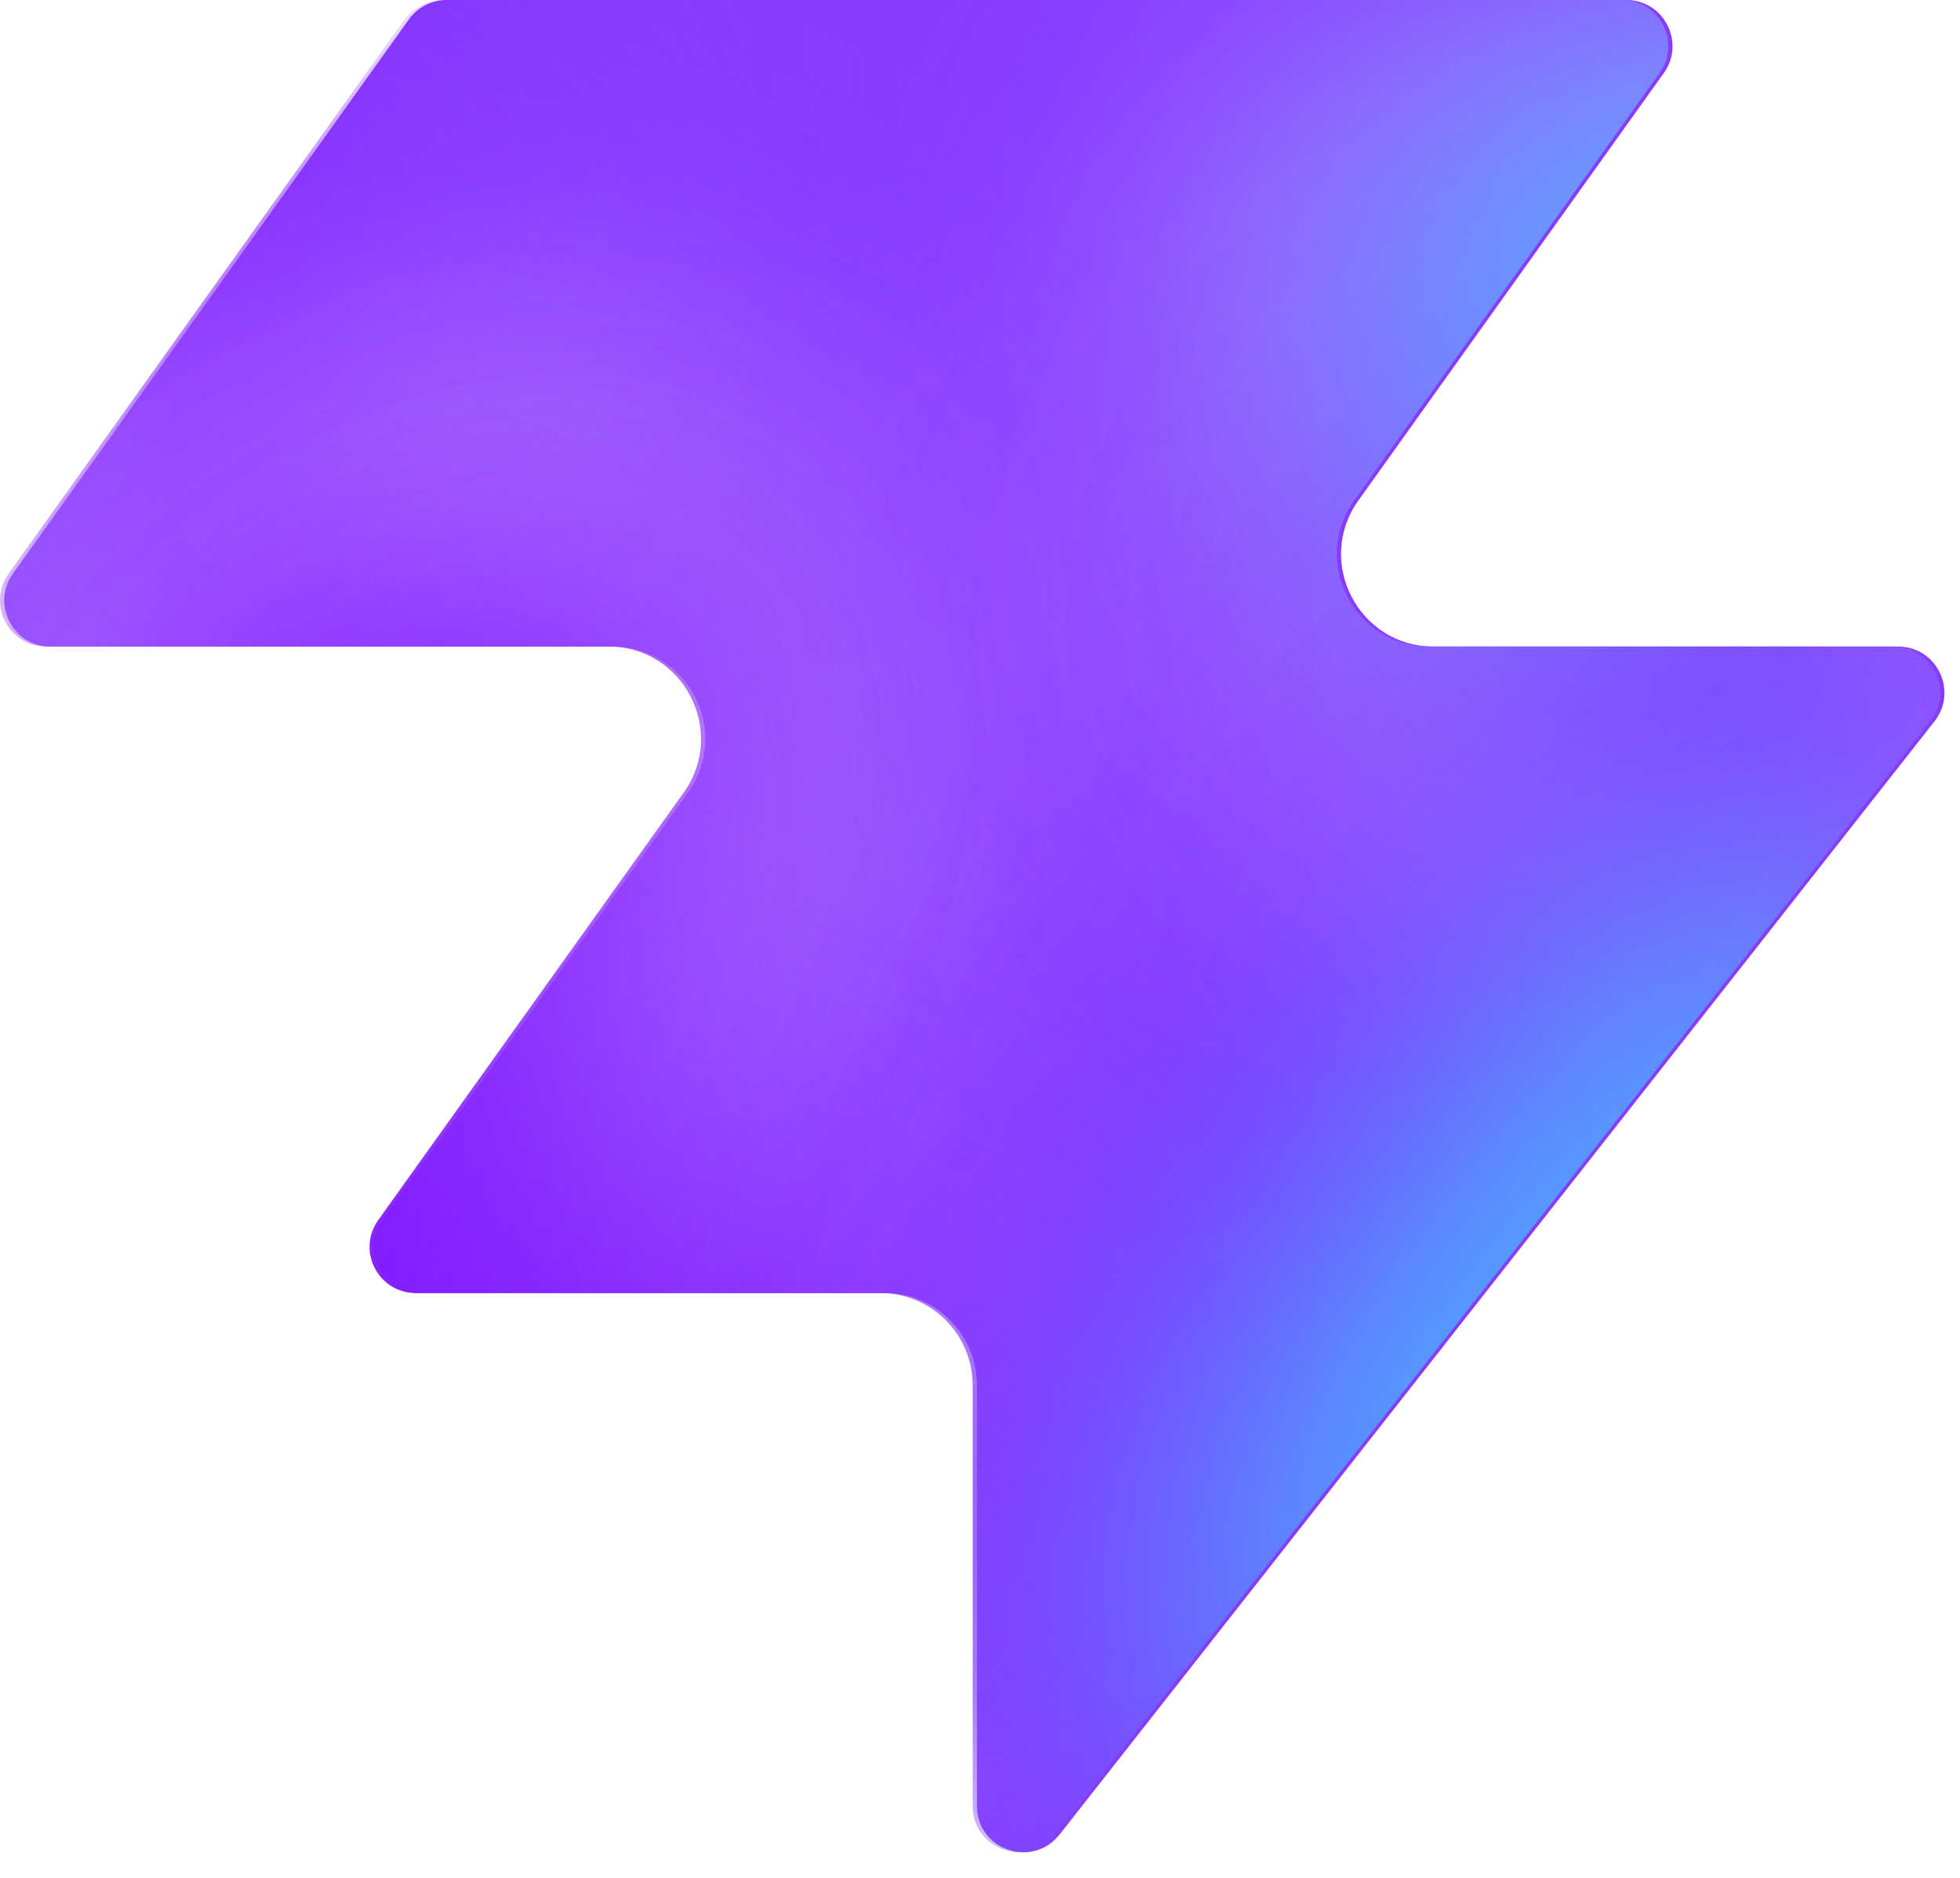
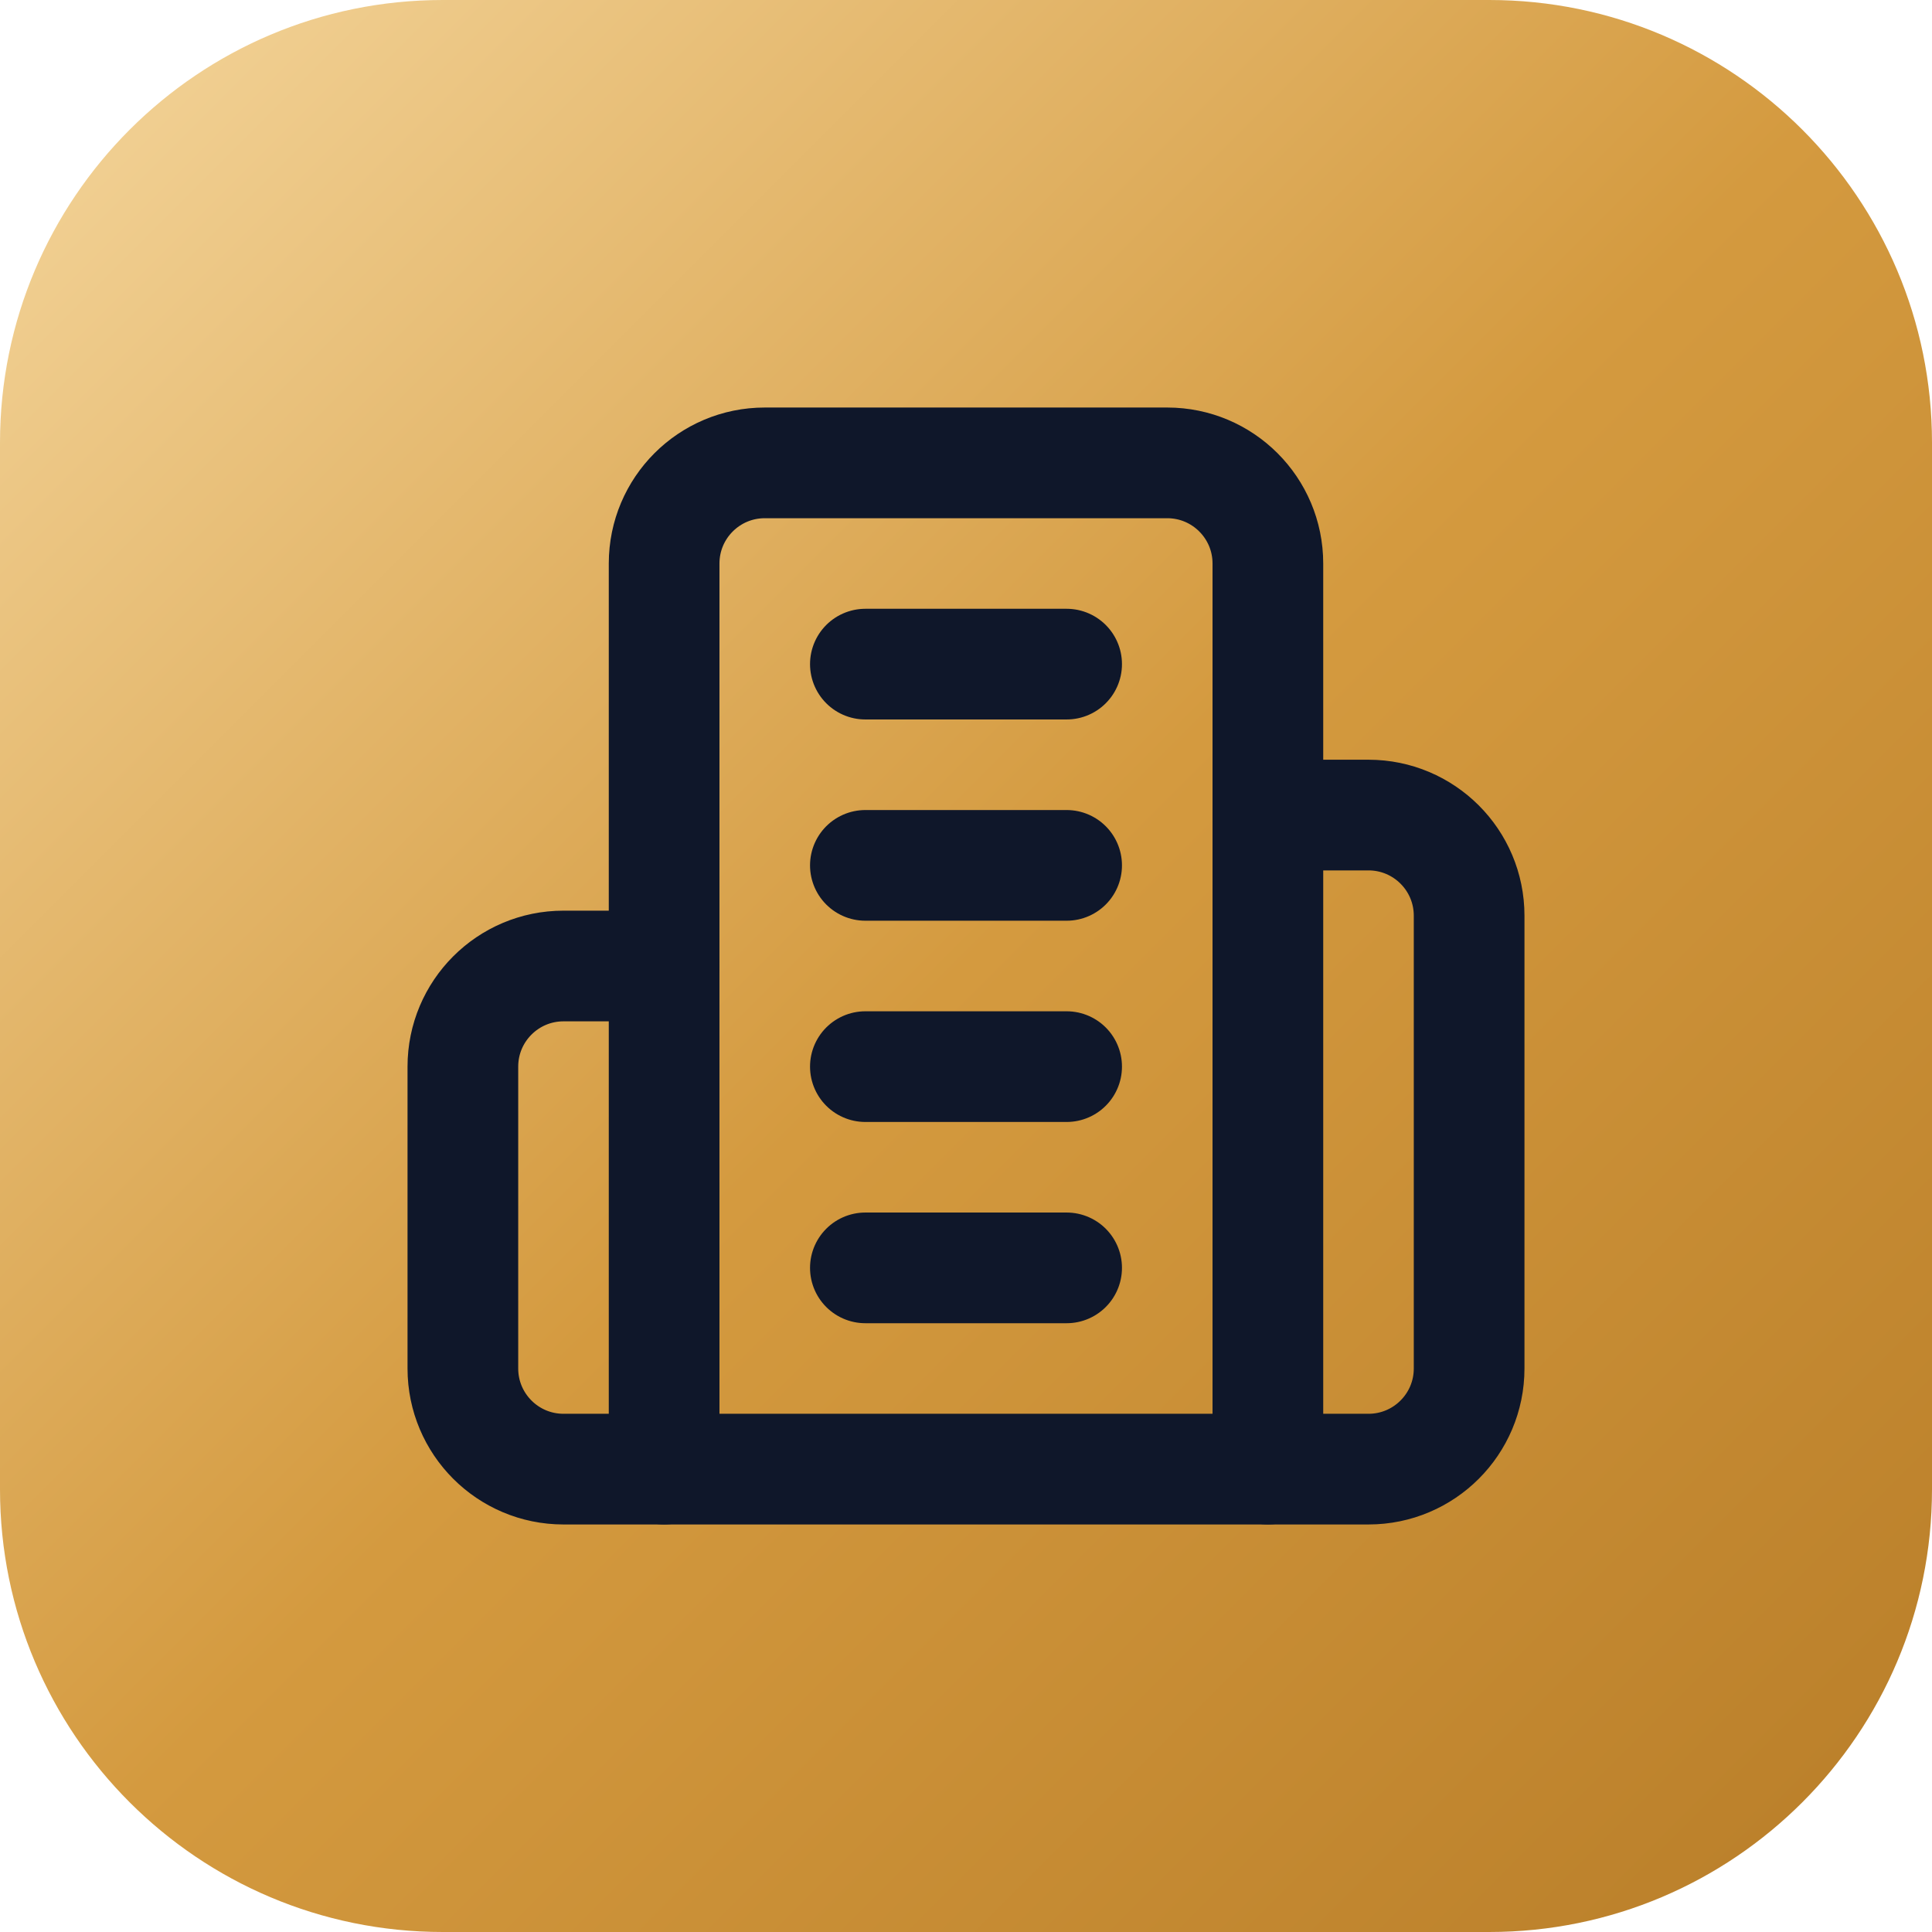
- <svg xmlns="http://www.w3.org/2000/svg" width="48" height="46" fill="none" viewBox="0 0 48 46">
-   <path fill="#863bff" d="M25.946 44.938c-.664.845-2.021.375-2.021-.698V33.937a2.26 2.26 0 0 0-2.262-2.262H10.287c-.92 0-1.456-1.04-.92-1.788l7.48-10.471c1.07-1.497 0-3.578-1.842-3.578H1.237c-.92 0-1.456-1.04-.92-1.788L10.013.474c.214-.297.556-.474.92-.474h28.894c.92 0 1.456 1.04.92 1.788l-7.48 10.471c-1.07 1.498 0 3.579 1.842 3.579h11.377c.943 0 1.473 1.088.89 1.83L25.947 44.94z" style="fill:#863bff;fill:color(display-p3 .525 .23 1);fill-opacity:1" />
-   <mask id="a" width="48" height="46" x="0" y="0" maskUnits="userSpaceOnUse" style="mask-type:alpha">
-     <path fill="#000" d="M25.842 44.938c-.664.844-2.021.375-2.021-.698V33.937a2.26 2.26 0 0 0-2.262-2.262H10.183c-.92 0-1.456-1.04-.92-1.788l7.48-10.471c1.07-1.498 0-3.579-1.842-3.579H1.133c-.92 0-1.456-1.04-.92-1.787L9.91.473c.214-.297.556-.474.92-.474h28.894c.92 0 1.456 1.04.92 1.788l-7.48 10.471c-1.07 1.498 0 3.578 1.842 3.578h11.377c.943 0 1.473 1.088.89 1.832L25.843 44.94z" style="fill:#000;fill-opacity:1" />
-   </mask>
-   <g mask="url(#a)">
-     <g filter="url(#b)">
-       <ellipse cx="5.508" cy="14.704" fill="#ede6ff" rx="5.508" ry="14.704" style="fill:#ede6ff;fill:color(display-p3 .927 .903 1);fill-opacity:1" transform="matrix(.00324 1 1 -.00324 -4.47 31.516)" />
-     </g>
-     <g filter="url(#c)">
-       <ellipse cx="10.399" cy="29.851" fill="#ede6ff" rx="10.399" ry="29.851" style="fill:#ede6ff;fill:color(display-p3 .927 .903 1);fill-opacity:1" transform="matrix(.00324 1 1 -.00324 -39.328 7.883)" />
-     </g>
-     <g filter="url(#d)">
-       <ellipse cx="5.508" cy="30.487" fill="#7e14ff" rx="5.508" ry="30.487" style="fill:#7e14ff;fill:color(display-p3 .492 .077 1);fill-opacity:1" transform="rotate(89.814 -25.913 -14.639)scale(1 -1)" />
-     </g>
-     <g filter="url(#e)">
-       <ellipse cx="5.508" cy="30.599" fill="#7e14ff" rx="5.508" ry="30.599" style="fill:#7e14ff;fill:color(display-p3 .492 .077 1);fill-opacity:1" transform="rotate(89.814 -32.644 -3.334)scale(1 -1)" />
-     </g>
-     <g filter="url(#f)">
-       <ellipse cx="5.508" cy="30.599" fill="#7e14ff" rx="5.508" ry="30.599" style="fill:#7e14ff;fill:color(display-p3 .492 .077 1);fill-opacity:1" transform="matrix(.00324 1 1 -.00324 -34.34 30.47)" />
-     </g>
-     <g filter="url(#g)">
-       <ellipse cx="14.072" cy="22.078" fill="#ede6ff" rx="14.072" ry="22.078" style="fill:#ede6ff;fill:color(display-p3 .927 .903 1);fill-opacity:1" transform="rotate(93.35 24.506 48.493)scale(-1 1)" />
-     </g>
-     <g filter="url(#h)">
-       <ellipse cx="3.47" cy="21.501" fill="#7e14ff" rx="3.47" ry="21.501" style="fill:#7e14ff;fill:color(display-p3 .492 .077 1);fill-opacity:1" transform="rotate(89.009 28.708 47.59)scale(-1 1)" />
-     </g>
-     <g filter="url(#i)">
-       <ellipse cx="3.47" cy="21.501" fill="#7e14ff" rx="3.47" ry="21.501" style="fill:#7e14ff;fill:color(display-p3 .492 .077 1);fill-opacity:1" transform="rotate(89.009 28.708 47.59)scale(-1 1)" />
-     </g>
-     <g filter="url(#j)">
-       <ellipse cx=".387" cy="8.972" fill="#7e14ff" rx="4.407" ry="29.108" style="fill:#7e14ff;fill:color(display-p3 .492 .077 1);fill-opacity:1" transform="rotate(39.51 .387 8.972)" />
-     </g>
-     <g filter="url(#k)">
-       <ellipse cx="47.523" cy="-6.092" fill="#7e14ff" rx="4.407" ry="29.108" style="fill:#7e14ff;fill:color(display-p3 .492 .077 1);fill-opacity:1" transform="rotate(37.892 47.523 -6.092)" />
-     </g>
-     <g filter="url(#l)">
-       <ellipse cx="41.412" cy="6.333" fill="#47bfff" rx="5.971" ry="9.665" style="fill:#47bfff;fill:color(display-p3 .28 .748 1);fill-opacity:1" transform="rotate(37.892 41.412 6.333)" />
-     </g>
-     <g filter="url(#m)">
-       <ellipse cx="-1.879" cy="38.332" fill="#7e14ff" rx="4.407" ry="29.108" style="fill:#7e14ff;fill:color(display-p3 .492 .077 1);fill-opacity:1" transform="rotate(37.892 -1.88 38.332)" />
-     </g>
-     <g filter="url(#n)">
-       <ellipse cx="-1.879" cy="38.332" fill="#7e14ff" rx="4.407" ry="29.108" style="fill:#7e14ff;fill:color(display-p3 .492 .077 1);fill-opacity:1" transform="rotate(37.892 -1.88 38.332)" />
-     </g>
-     <g filter="url(#o)">
-       <ellipse cx="35.651" cy="29.907" fill="#7e14ff" rx="4.407" ry="29.108" style="fill:#7e14ff;fill:color(display-p3 .492 .077 1);fill-opacity:1" transform="rotate(37.892 35.651 29.907)" />
-     </g>
-     <g filter="url(#p)">
-       <ellipse cx="38.418" cy="32.4" fill="#47bfff" rx="5.971" ry="15.297" style="fill:#47bfff;fill:color(display-p3 .28 .748 1);fill-opacity:1" transform="rotate(37.892 38.418 32.4)" />
-     </g>
+ <svg xmlns="http://www.w3.org/2000/svg" viewBox="0 0 48 48">
+   <defs>
+     <linearGradient id="goldGrad" x1="0%" y1="0%" x2="100%" y2="100%">
+       <stop offset="0%" stop-color="#f5d79e" />
+       <stop offset="50%" stop-color="#d49a3f" />
+       <stop offset="100%" stop-color="#b87d28" />
+     </linearGradient>
+   </defs>
+   <rect width="48" height="48" rx="11" fill="url(#goldGrad)" />
+   <g transform="translate(9, 9) scale(1.25)" fill="none" stroke="#0f172a" stroke-width="2.2" stroke-linecap="round" stroke-linejoin="round">
+     <path d="M6 22V4a2 2 0 0 1 2-2h8a2 2 0 0 1 2 2v18Z" />
+     <path d="M6 12H4a2 2 0 0 0-2 2v6a2 2 0 0 0 2 2h2" />
+     <path d="M18 9h2a2 2 0 0 1 2 2v9a2 2 0 0 1-2 2h-2" />
+     <path d="M10 6h4" />
+     <path d="M10 10h4" />
+     <path d="M10 14h4" />
+     <path d="M10 18h4" />
  </g>
-   <defs>
-     <filter id="b" width="60.045" height="41.654" x="-19.77" y="16.149" color-interpolation-filters="sRGB" filterUnits="userSpaceOnUse">
-       <feFlood flood-opacity="0" result="BackgroundImageFix" />
-       <feBlend in="SourceGraphic" in2="BackgroundImageFix" result="shape" />
-       <feGaussianBlur result="effect1_foregroundBlur_2002_17158" stdDeviation="7.659" />
-     </filter>
-     <filter id="c" width="90.34" height="51.437" x="-54.613" y="-7.533" color-interpolation-filters="sRGB" filterUnits="userSpaceOnUse">
-       <feFlood flood-opacity="0" result="BackgroundImageFix" />
-       <feBlend in="SourceGraphic" in2="BackgroundImageFix" result="shape" />
-       <feGaussianBlur result="effect1_foregroundBlur_2002_17158" stdDeviation="7.659" />
-     </filter>
-     <filter id="d" width="79.355" height="29.4" x="-49.64" y="2.03" color-interpolation-filters="sRGB" filterUnits="userSpaceOnUse">
-       <feFlood flood-opacity="0" result="BackgroundImageFix" />
-       <feBlend in="SourceGraphic" in2="BackgroundImageFix" result="shape" />
-       <feGaussianBlur result="effect1_foregroundBlur_2002_17158" stdDeviation="4.596" />
-     </filter>
-     <filter id="e" width="79.579" height="29.4" x="-45.045" y="20.029" color-interpolation-filters="sRGB" filterUnits="userSpaceOnUse">
-       <feFlood flood-opacity="0" result="BackgroundImageFix" />
-       <feBlend in="SourceGraphic" in2="BackgroundImageFix" result="shape" />
-       <feGaussianBlur result="effect1_foregroundBlur_2002_17158" stdDeviation="4.596" />
-     </filter>
-     <filter id="f" width="79.579" height="29.4" x="-43.513" y="21.178" color-interpolation-filters="sRGB" filterUnits="userSpaceOnUse">
-       <feFlood flood-opacity="0" result="BackgroundImageFix" />
-       <feBlend in="SourceGraphic" in2="BackgroundImageFix" result="shape" />
-       <feGaussianBlur result="effect1_foregroundBlur_2002_17158" stdDeviation="4.596" />
-     </filter>
-     <filter id="g" width="74.749" height="58.852" x="15.756" y="-17.901" color-interpolation-filters="sRGB" filterUnits="userSpaceOnUse">
-       <feFlood flood-opacity="0" result="BackgroundImageFix" />
-       <feBlend in="SourceGraphic" in2="BackgroundImageFix" result="shape" />
-       <feGaussianBlur result="effect1_foregroundBlur_2002_17158" stdDeviation="7.659" />
-     </filter>
-     <filter id="h" width="61.377" height="25.362" x="23.548" y="2.284" color-interpolation-filters="sRGB" filterUnits="userSpaceOnUse">
-       <feFlood flood-opacity="0" result="BackgroundImageFix" />
-       <feBlend in="SourceGraphic" in2="BackgroundImageFix" result="shape" />
-       <feGaussianBlur result="effect1_foregroundBlur_2002_17158" stdDeviation="4.596" />
-     </filter>
-     <filter id="i" width="61.377" height="25.362" x="23.548" y="2.284" color-interpolation-filters="sRGB" filterUnits="userSpaceOnUse">
-       <feFlood flood-opacity="0" result="BackgroundImageFix" />
-       <feBlend in="SourceGraphic" in2="BackgroundImageFix" result="shape" />
-       <feGaussianBlur result="effect1_foregroundBlur_2002_17158" stdDeviation="4.596" />
-     </filter>
-     <filter id="j" width="56.045" height="63.649" x="-27.636" y="-22.853" color-interpolation-filters="sRGB" filterUnits="userSpaceOnUse">
-       <feFlood flood-opacity="0" result="BackgroundImageFix" />
-       <feBlend in="SourceGraphic" in2="BackgroundImageFix" result="shape" />
-       <feGaussianBlur result="effect1_foregroundBlur_2002_17158" stdDeviation="4.596" />
-     </filter>
-     <filter id="k" width="54.814" height="64.646" x="20.116" y="-38.415" color-interpolation-filters="sRGB" filterUnits="userSpaceOnUse">
-       <feFlood flood-opacity="0" result="BackgroundImageFix" />
-       <feBlend in="SourceGraphic" in2="BackgroundImageFix" result="shape" />
-       <feGaussianBlur result="effect1_foregroundBlur_2002_17158" stdDeviation="4.596" />
-     </filter>
-     <filter id="l" width="33.541" height="35.313" x="24.641" y="-11.323" color-interpolation-filters="sRGB" filterUnits="userSpaceOnUse">
-       <feFlood flood-opacity="0" result="BackgroundImageFix" />
-       <feBlend in="SourceGraphic" in2="BackgroundImageFix" result="shape" />
-       <feGaussianBlur result="effect1_foregroundBlur_2002_17158" stdDeviation="4.596" />
-     </filter>
-     <filter id="m" width="54.814" height="64.646" x="-29.286" y="6.009" color-interpolation-filters="sRGB" filterUnits="userSpaceOnUse">
-       <feFlood flood-opacity="0" result="BackgroundImageFix" />
-       <feBlend in="SourceGraphic" in2="BackgroundImageFix" result="shape" />
-       <feGaussianBlur result="effect1_foregroundBlur_2002_17158" stdDeviation="4.596" />
-     </filter>
-     <filter id="n" width="54.814" height="64.646" x="-29.286" y="6.009" color-interpolation-filters="sRGB" filterUnits="userSpaceOnUse">
-       <feFlood flood-opacity="0" result="BackgroundImageFix" />
-       <feBlend in="SourceGraphic" in2="BackgroundImageFix" result="shape" />
-       <feGaussianBlur result="effect1_foregroundBlur_2002_17158" stdDeviation="4.596" />
-     </filter>
-     <filter id="o" width="54.814" height="64.646" x="8.244" y="-2.416" color-interpolation-filters="sRGB" filterUnits="userSpaceOnUse">
-       <feFlood flood-opacity="0" result="BackgroundImageFix" />
-       <feBlend in="SourceGraphic" in2="BackgroundImageFix" result="shape" />
-       <feGaussianBlur result="effect1_foregroundBlur_2002_17158" stdDeviation="4.596" />
-     </filter>
-     <filter id="p" width="39.409" height="43.623" x="18.713" y="10.588" color-interpolation-filters="sRGB" filterUnits="userSpaceOnUse">
-       <feFlood flood-opacity="0" result="BackgroundImageFix" />
-       <feBlend in="SourceGraphic" in2="BackgroundImageFix" result="shape" />
-       <feGaussianBlur result="effect1_foregroundBlur_2002_17158" stdDeviation="4.596" />
-     </filter>
-   </defs>
</svg>
